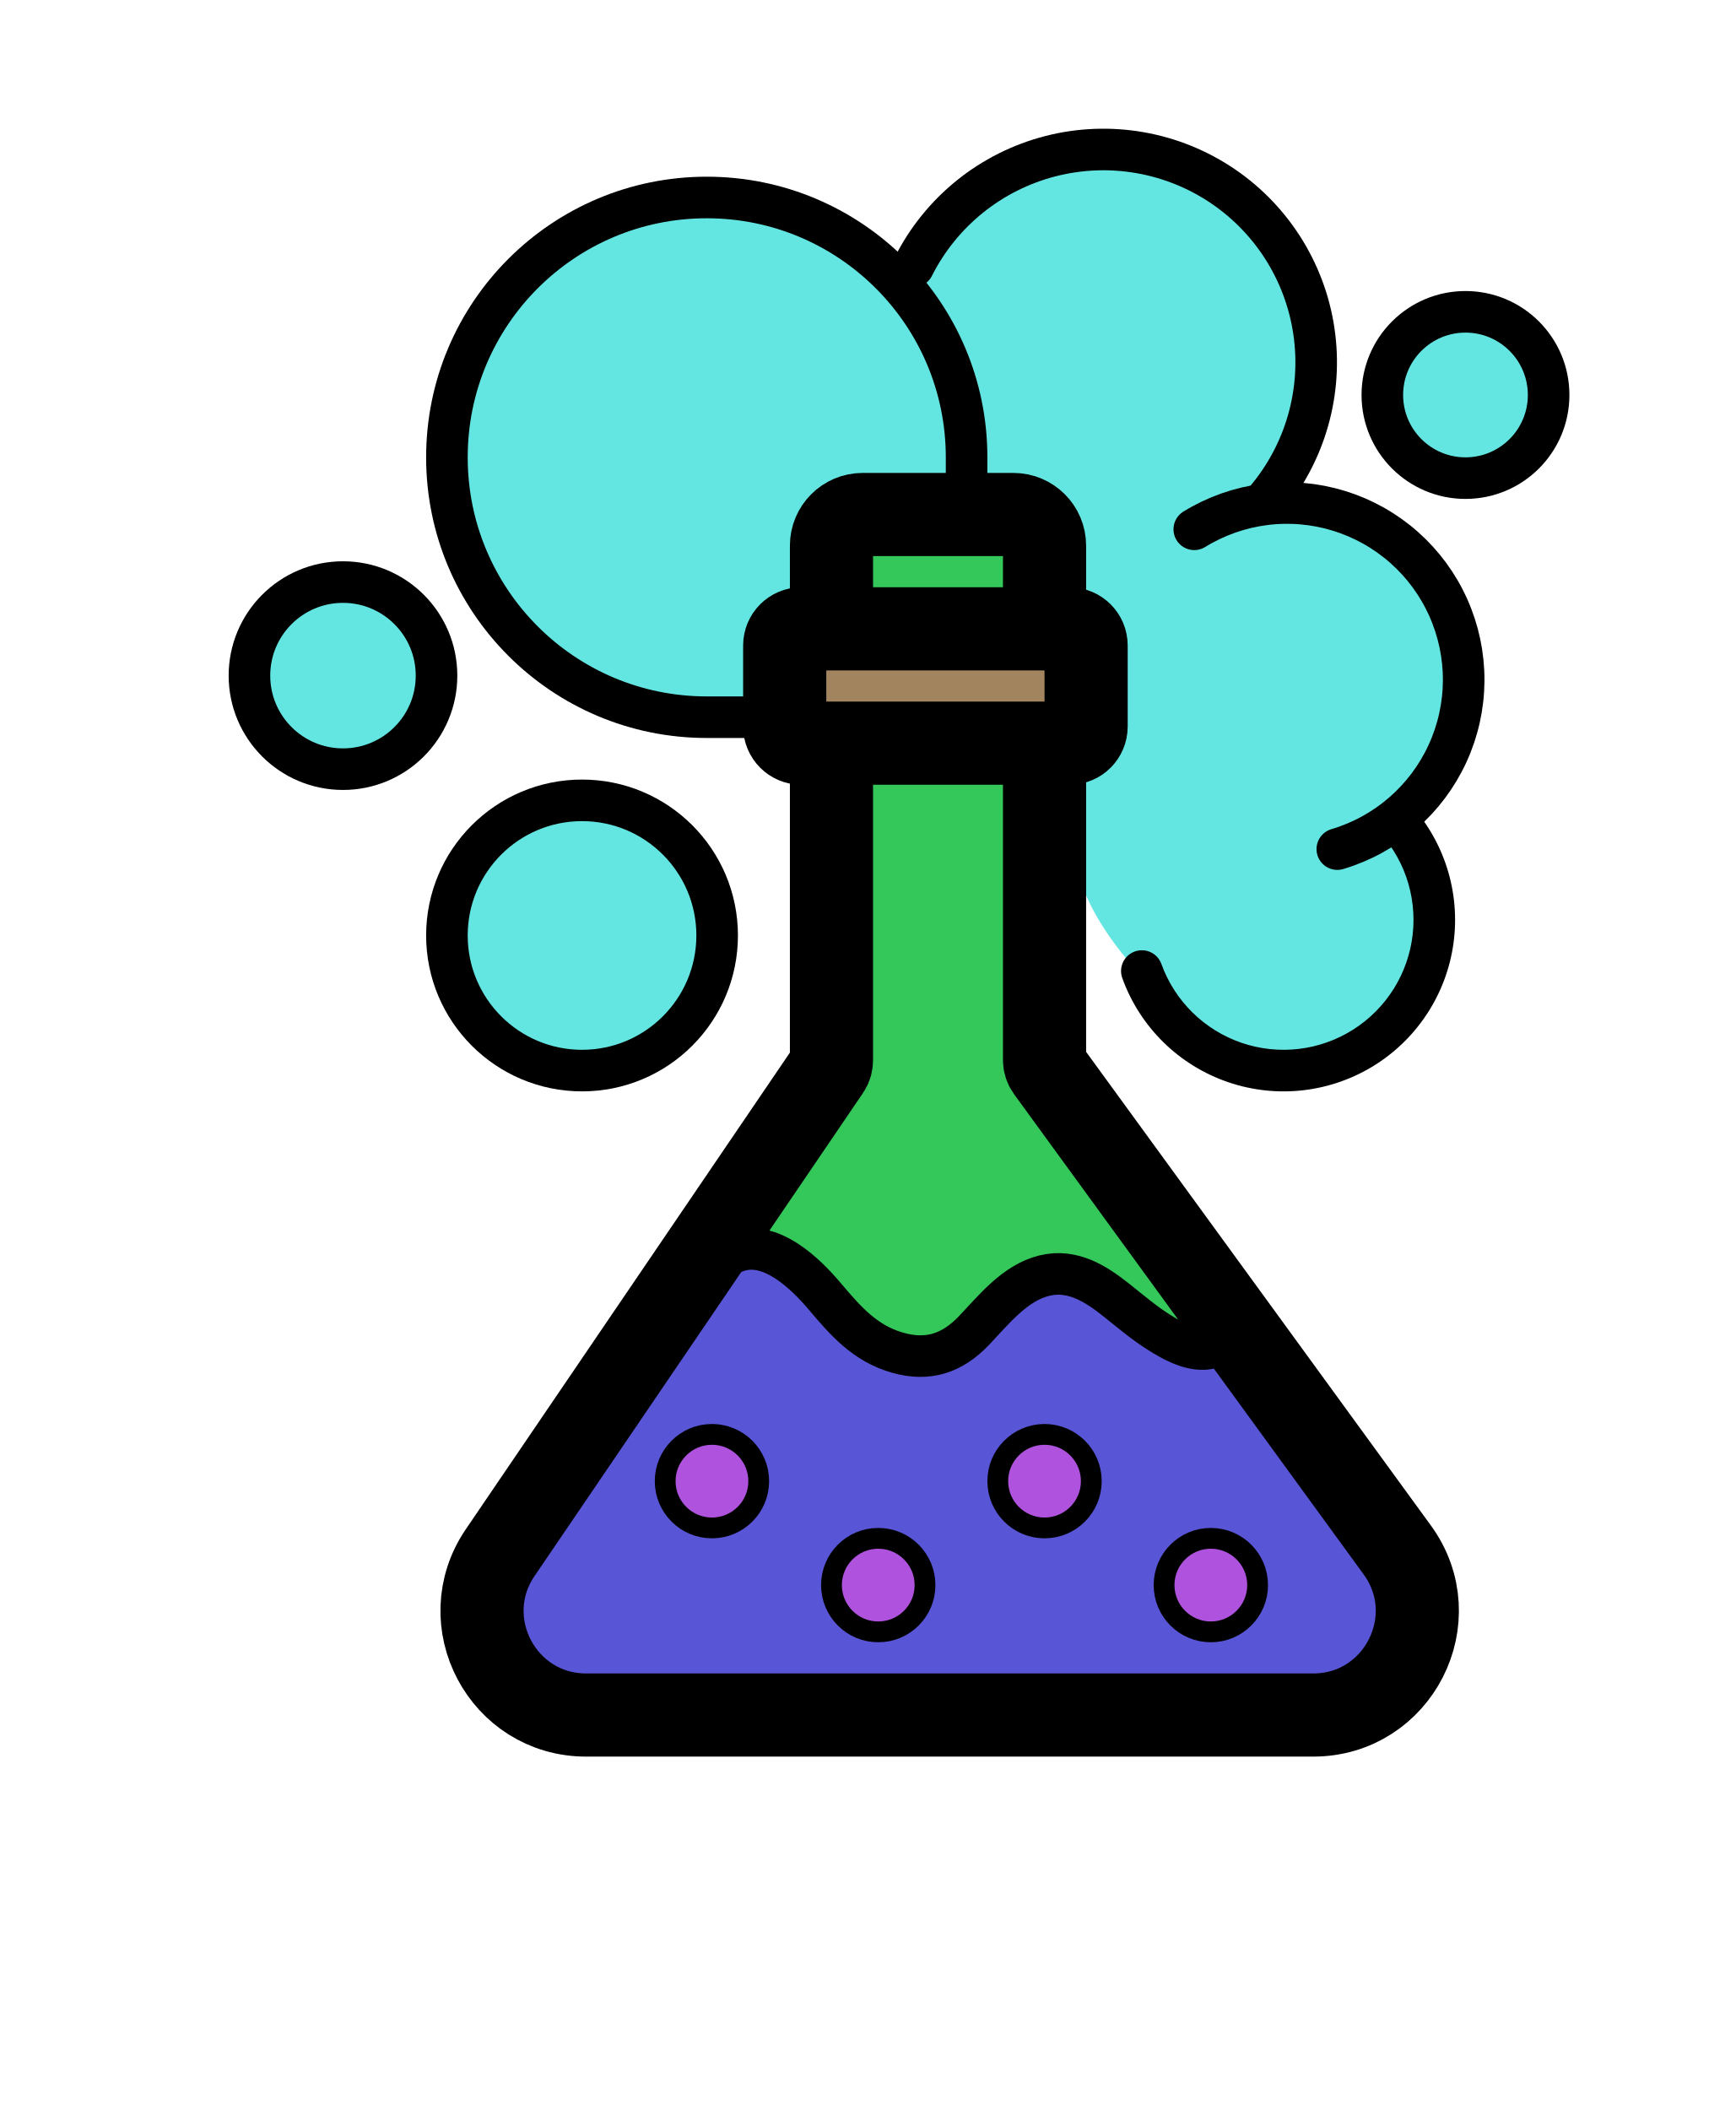
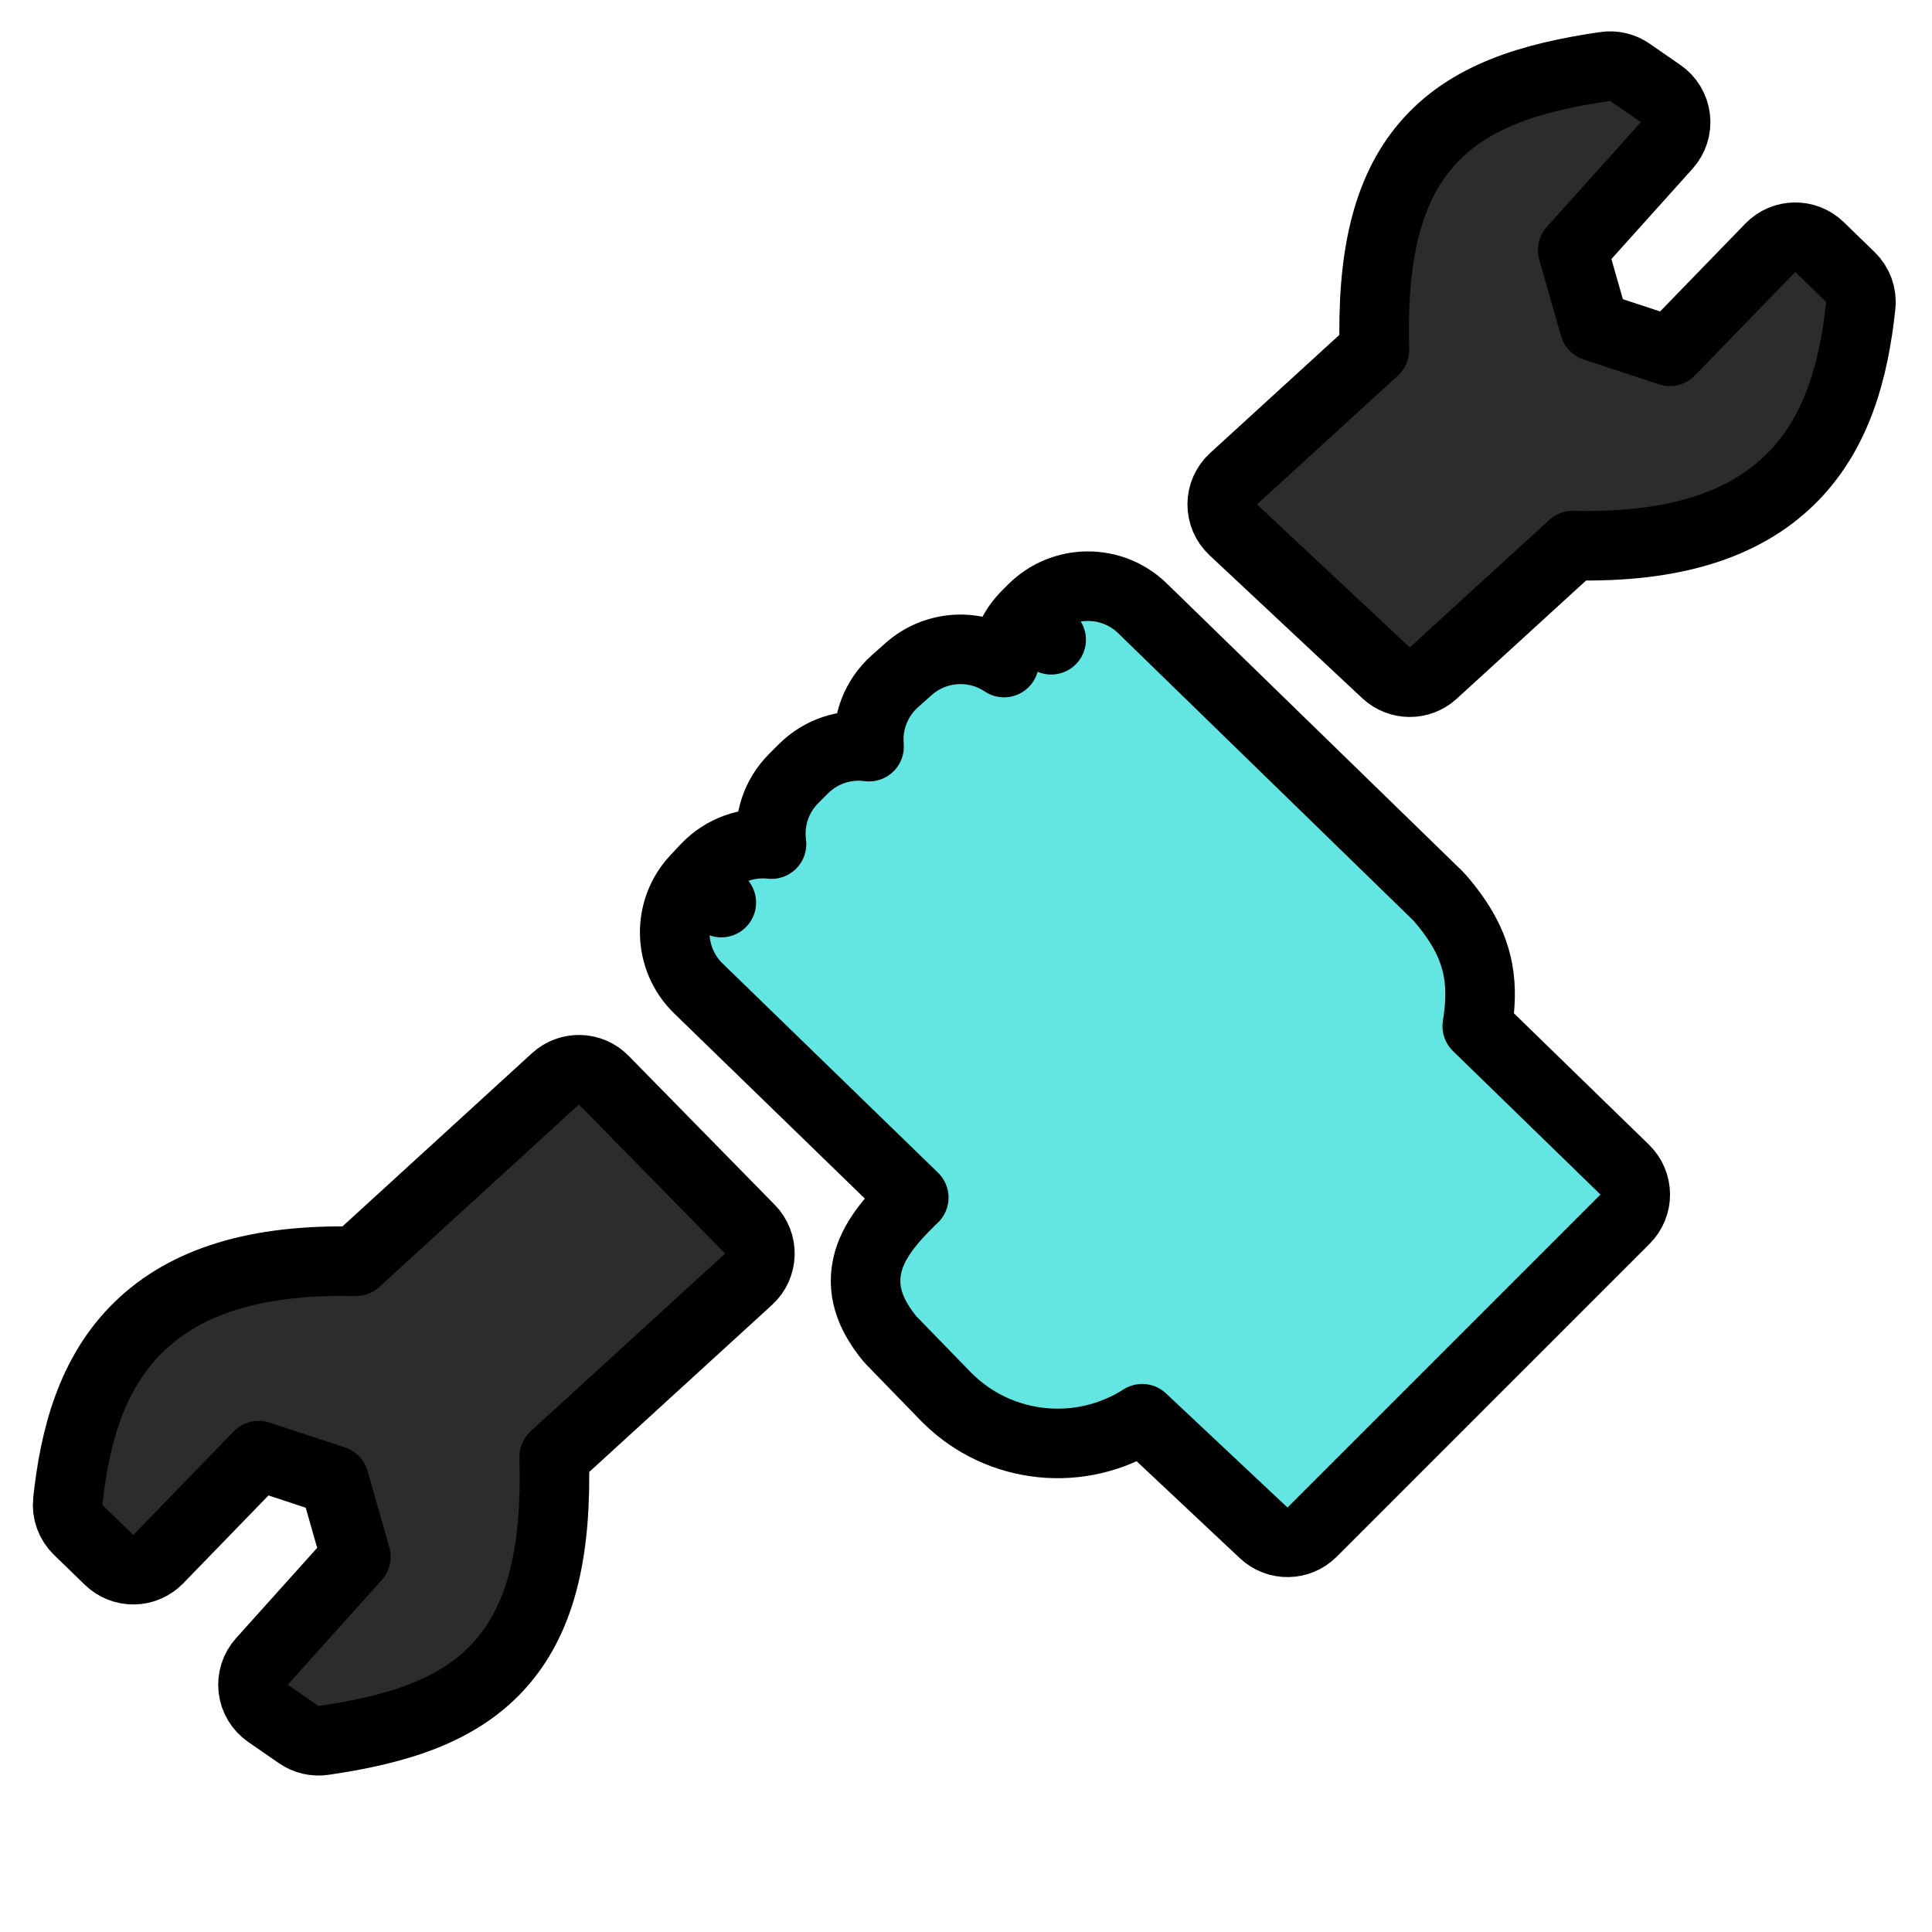
- <svg xmlns="http://www.w3.org/2000/svg" width="167" height="203" viewBox="0 0 167 203" fill="none">
-   <path d="M71.895 122.5H69.647C68.444 122.5 67.671 121.222 68.231 120.156L77.317 102.849C77.437 102.62 77.5 102.365 77.5 102.106V75.524C77.5 74.671 78.17 73.967 79.022 73.926L96.322 73.082C97.235 73.037 98 73.766 98 74.68V102.023C98 102.334 98.091 102.639 98.261 102.899L114.379 127.524C115.076 128.588 114.312 130 113.04 130H110.459C110.159 130 109.865 129.916 109.611 129.757L102.215 125.134C102.072 125.045 101.917 124.979 101.755 124.939L98.838 124.21C98.315 124.079 97.761 124.22 97.365 124.586L91.694 129.821C91.566 129.939 91.418 130.036 91.259 130.107L87.567 131.748C87.202 131.91 86.79 131.93 86.411 131.804L81.309 130.103C81.105 130.035 80.917 129.927 80.756 129.785L72.954 122.9C72.661 122.642 72.285 122.5 71.895 122.5Z" fill="#34C759" />
-   <path d="M138 86.951C138 94.406 130.956 102 123.5 102C116.044 102 103.5 89.456 103.5 82C103.5 74.544 97.544 71.5 105 71.5C109.895 71.5 123.155 74.064 131 79C135.104 81.582 138 84.39 138 86.951Z" fill="#63E6E2" />
-   <path d="M140 66.5C140 75.613 132.613 83 123.5 83C114.387 83 105.5 73.113 105.5 64C105.5 54.887 114.387 50 123.5 50C132.613 50 140 57.387 140 66.5Z" fill="#63E6E2" />
-   <ellipse cx="105.5" cy="37" rx="21.5" ry="22" fill="#63E6E2" />
-   <ellipse cx="67.5" cy="44.047" rx="23.5" ry="24.047" fill="#63E6E2" />
-   <rect x="81" y="50" width="18" height="8" fill="#34C759" />
-   <rect x="78" y="61" width="26" height="9" fill="#A2845E" />
-   <path d="M51.572 164.067L46.87 153.808C46.64 153.306 46.685 152.72 46.991 152.259L68.388 119.926C68.756 119.369 69.431 119.099 70.082 119.25L75.03 120.392C75.337 120.462 75.615 120.622 75.832 120.85L84.027 129.5C84.329 129.819 84.749 130 85.188 130H89.998C90.325 130 90.644 129.9 90.912 129.713L101.105 122.622C101.645 122.247 102.36 122.24 102.907 122.604L113.267 129.512C113.724 129.816 114.304 129.865 114.805 129.642L117.343 128.514C118.021 128.213 118.817 128.417 119.266 129.008L136.853 152.149C137.245 152.664 137.287 153.364 136.961 153.923L130.963 164.206C130.676 164.698 130.15 165 129.581 165H53.027C52.401 165 51.833 164.635 51.572 164.067Z" fill="#5856D6" />
-   <path d="M100.5 71.5V101.979C100.5 102.318 100.607 102.647 100.806 102.921L134.435 149.114C139.247 155.724 134.526 165 126.351 165H56.393C48.364 165 43.609 156.016 48.124 149.377L79.723 102.907C79.903 102.642 80 102.328 80 102.008V71.5M100.5 71.5H80M100.5 71.5H102.9C103.784 71.5 104.5 70.784 104.5 69.9V62.1C104.5 61.216 103.784 60.5 102.9 60.5H100.5M80 71.5H77.1C76.216 71.5 75.5 70.784 75.5 69.9V62.1C75.5 61.216 76.216 60.5 77.1 60.5H80M80 60.5V52.5C80 50.843 81.343 49.5 83 49.5H97.5C99.157 49.5 100.5 50.843 100.5 52.5V60.5M80 60.5H100.5" stroke="black" stroke-width="8" stroke-linecap="round" stroke-linejoin="round" />
-   <path d="M66.74 123.218C67.404 121.889 69.6 120.855 70.898 120.397C74.124 119.258 77.439 122.458 79.356 124.723C81.369 127.102 83.218 129.238 86.349 130.138C89.299 130.985 91.633 130.188 93.705 128.015C95.619 126.006 97.655 123.406 100.503 122.721C103.195 122.074 105.43 123.504 107.436 125.099C108.766 126.158 110.063 127.27 111.507 128.176C112.727 128.942 114.262 129.824 115.766 129.788C117.14 129.756 118.231 128.901 119.218 128.055" stroke="black" stroke-width="4" stroke-linecap="round" />
-   <circle cx="68.5" cy="142.5" r="4.5" fill="#AF52DE" stroke="black" stroke-width="2" />
-   <circle cx="100.5" cy="142.5" r="4.5" fill="#AF52DE" stroke="black" stroke-width="2" />
-   <circle cx="33" cy="65" r="9" fill="#63E6E2" stroke="black" stroke-width="4" />
-   <circle cx="141" cy="38" r="8" fill="#63E6E2" stroke="black" stroke-width="4" />
-   <circle cx="56" cy="90" r="13" fill="#63E6E2" stroke="black" stroke-width="4" />
-   <path d="M73.5 69H68C54.193 69 43 57.807 43 44C43 30.193 54.193 19 68 19C81.807 19 93 30.193 93 44V47.5" stroke="black" stroke-width="4" />
-   <path d="M111.743 92.744C111.368 91.705 110.221 91.166 109.182 91.541C108.143 91.916 107.605 93.063 107.98 94.102L111.743 92.744ZM132.339 79.661C133.663 80.986 134.673 82.59 135.294 84.357L139.068 83.031C138.248 80.699 136.915 78.581 135.167 76.833L132.339 79.661ZM135.294 84.357C135.914 86.124 136.13 88.008 135.925 89.869L139.901 90.308C140.172 87.85 139.887 85.364 139.068 83.031L135.294 84.357ZM135.925 89.869C135.72 91.731 135.099 93.522 134.109 95.112L137.503 97.227C138.811 95.129 139.63 92.765 139.901 90.308L135.925 89.869ZM134.109 95.112C133.118 96.701 131.783 98.047 130.202 99.052L132.347 102.428C134.434 101.103 136.196 99.325 137.503 97.227L134.109 95.112ZM130.202 99.052C128.621 100.056 126.835 100.692 124.976 100.913L125.448 104.885C127.902 104.593 130.26 103.753 132.347 102.428L130.202 99.052ZM124.976 100.913C123.116 101.134 121.23 100.934 119.458 100.329L118.165 104.114C120.504 104.913 122.993 105.177 125.448 104.885L124.976 100.913ZM119.458 100.329C117.686 99.723 116.073 98.727 114.737 97.414L111.933 100.267C113.696 102 115.826 103.314 118.165 104.114L119.458 100.329ZM114.737 97.414C113.402 96.101 112.378 94.505 111.743 92.744L107.98 94.102C108.819 96.427 110.17 98.534 111.933 100.267L114.737 97.414Z" fill="black" />
-   <path d="M114.906 50.923C116.968 49.653 119.276 48.837 121.678 48.531C124.08 48.225 126.519 48.435 128.833 49.148C131.147 49.861 133.282 51.06 135.095 52.665C136.908 54.27 138.357 56.244 139.345 58.454C140.334 60.664 140.839 63.06 140.827 65.481C140.814 67.902 140.285 70.293 139.274 72.493C138.263 74.693 136.794 76.652 134.965 78.238C133.135 79.824 130.989 81.001 128.668 81.691" stroke="black" stroke-width="4" stroke-linecap="round" stroke-linejoin="round" />
-   <path d="M86.092 24.74C85.595 25.727 85.991 26.929 86.978 27.427C87.964 27.924 89.167 27.527 89.664 26.541L86.092 24.74ZM89.664 26.541C90.848 24.191 92.521 22.122 94.57 20.471L92.06 17.356C89.567 19.364 87.533 21.882 86.092 24.74L89.664 26.541ZM94.57 20.471C96.618 18.82 98.996 17.626 101.544 16.968L100.544 13.095C97.445 13.895 94.552 15.348 92.06 17.356L94.57 20.471ZM101.544 16.968C104.092 16.311 106.751 16.205 109.343 16.658L110.031 12.718C106.878 12.166 103.644 12.295 100.544 13.095L101.544 16.968ZM109.343 16.658C111.934 17.111 114.4 18.113 116.573 19.595L118.828 16.291C116.183 14.487 113.184 13.269 110.031 12.718L109.343 16.658ZM116.573 19.595C118.747 21.078 120.579 23.008 121.946 25.256L125.363 23.178C123.7 20.443 121.472 18.095 118.828 16.291L116.573 19.595ZM121.946 25.256C123.313 27.505 124.184 30.019 124.501 32.631L128.472 32.149C128.087 28.971 127.027 25.913 125.363 23.178L121.946 25.256ZM124.501 32.631C124.818 35.243 124.574 37.892 123.784 40.402L127.599 41.603C128.56 38.55 128.858 35.327 128.472 32.149L124.501 32.631ZM123.784 40.402C122.994 42.912 121.677 45.224 119.921 47.184L122.901 49.853C125.037 47.469 126.639 44.656 127.599 41.603L123.784 40.402Z" fill="black" />
-   <circle cx="84.5" cy="152.5" r="4.5" fill="#AF52DE" stroke="black" stroke-width="2" />
-   <circle cx="116.5" cy="152.5" r="4.5" fill="#AF52DE" stroke="black" stroke-width="2" />
+ <svg xmlns="http://www.w3.org/2000/svg" width="180" height="180" viewBox="0 0 180 180" fill="none">
+   <path d="M84.871 111.83C83.043 113.619 81.314 115.582 80.801 117.91C80.2 120.639 81.405 122.872 82.852 124.668C82.915 124.746 82.981 124.821 83.051 124.893L88.19 130.181C88.202 130.193 88.214 130.205 88.226 130.217C93.171 135.149 100.767 135.801 106.414 132.18L117.736 142.816C119.011 144.014 121.008 143.983 122.245 142.746L151.405 113.586C152.018 112.973 152.36 112.14 152.354 111.273C152.348 110.406 151.995 109.577 151.373 108.973L137.632 95.603C137.913 93.858 138.025 92.129 137.699 90.378C137.247 87.946 136.033 85.853 134.157 83.669C134.094 83.596 134.028 83.525 133.959 83.458L106.447 56.68C103.59 53.898 99.027 53.929 96.208 56.749L95.643 57.314L97.934 59.605L95.643 57.314C94.412 58.545 93.71 60.113 93.545 61.729C90.832 59.91 87.164 60.102 84.647 62.339L83.387 63.459C81.583 65.062 80.771 67.347 80.969 69.562C78.79 69.271 76.51 69.967 74.844 71.633L73.952 72.525C72.283 74.194 71.593 76.47 71.88 78.642C69.683 78.399 67.4 79.154 65.764 80.891L64.842 81.871L67.202 84.091L64.842 81.871C62.113 84.77 62.216 89.323 65.072 92.097L85.133 111.579C85.044 111.661 84.957 111.744 84.871 111.83Z" fill="#63E6E2" stroke="black" stroke-width="6.48" stroke-linecap="round" stroke-linejoin="round" />
+   <path d="M24.1 135.616L31.127 137.929L33.158 145.042L24.397 154.797C23.775 155.489 23.481 156.416 23.59 157.34C23.698 158.264 24.199 159.097 24.965 159.627L27.83 161.609C28.505 162.075 29.331 162.268 30.142 162.15C36.978 161.149 42.921 159.406 46.836 154.808C50.536 150.463 51.871 144.234 51.632 135.735L69.745 119.183C70.394 118.59 70.774 117.758 70.798 116.879C70.822 116.001 70.488 115.15 69.872 114.522L56.252 100.636C55.03 99.391 53.041 99.336 51.753 100.513L33.15 117.514C23.842 117.294 17.316 119.382 12.967 123.596C8.474 127.951 6.947 133.979 6.319 139.869C6.214 140.86 6.57 141.844 7.285 142.538L10.163 145.329C10.78 145.928 11.609 146.257 12.468 146.244C13.327 146.23 14.146 145.877 14.745 145.26L24.1 135.616Z" fill="#2C2C2E" stroke="black" stroke-width="6.48" stroke-linejoin="round" />
+   <path d="M164.937 23.086L155.581 32.729L148.555 30.415L146.524 23.302L155.286 13.548C155.907 12.856 156.202 11.929 156.093 11.005C155.984 10.081 155.484 9.248 154.718 8.718L151.853 6.736C151.178 6.27 150.352 6.077 149.541 6.195C142.705 7.196 136.762 8.938 132.847 13.535C129.146 17.881 127.811 24.109 128.049 32.608L114.925 44.602C114.258 45.212 113.876 46.072 113.871 46.975C113.865 47.878 114.237 48.742 114.896 49.359L129.13 62.684C130.365 63.84 132.282 63.852 133.53 62.711L146.53 50.831C155.838 51.051 162.365 48.964 166.713 44.75C171.207 40.395 172.734 34.367 173.362 28.477C173.468 27.487 173.112 26.502 172.396 25.808L169.519 23.017C168.235 21.771 166.183 21.802 164.937 23.086Z" fill="#2C2C2E" stroke="black" stroke-width="6.48" stroke-linejoin="round" />
</svg>
